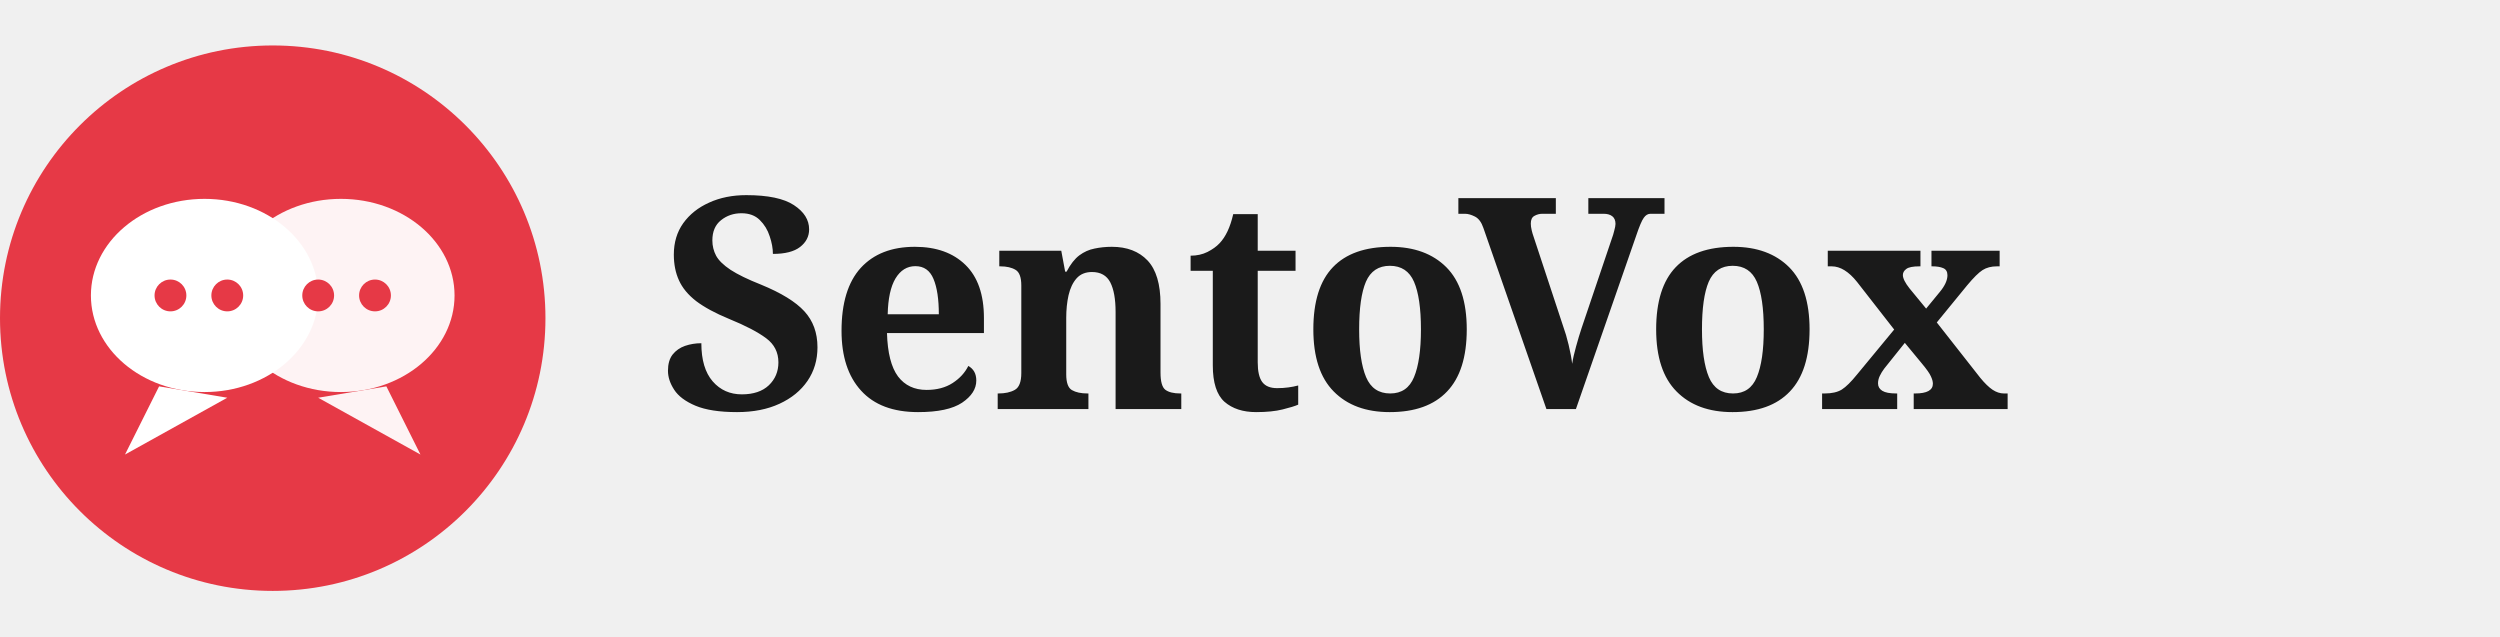
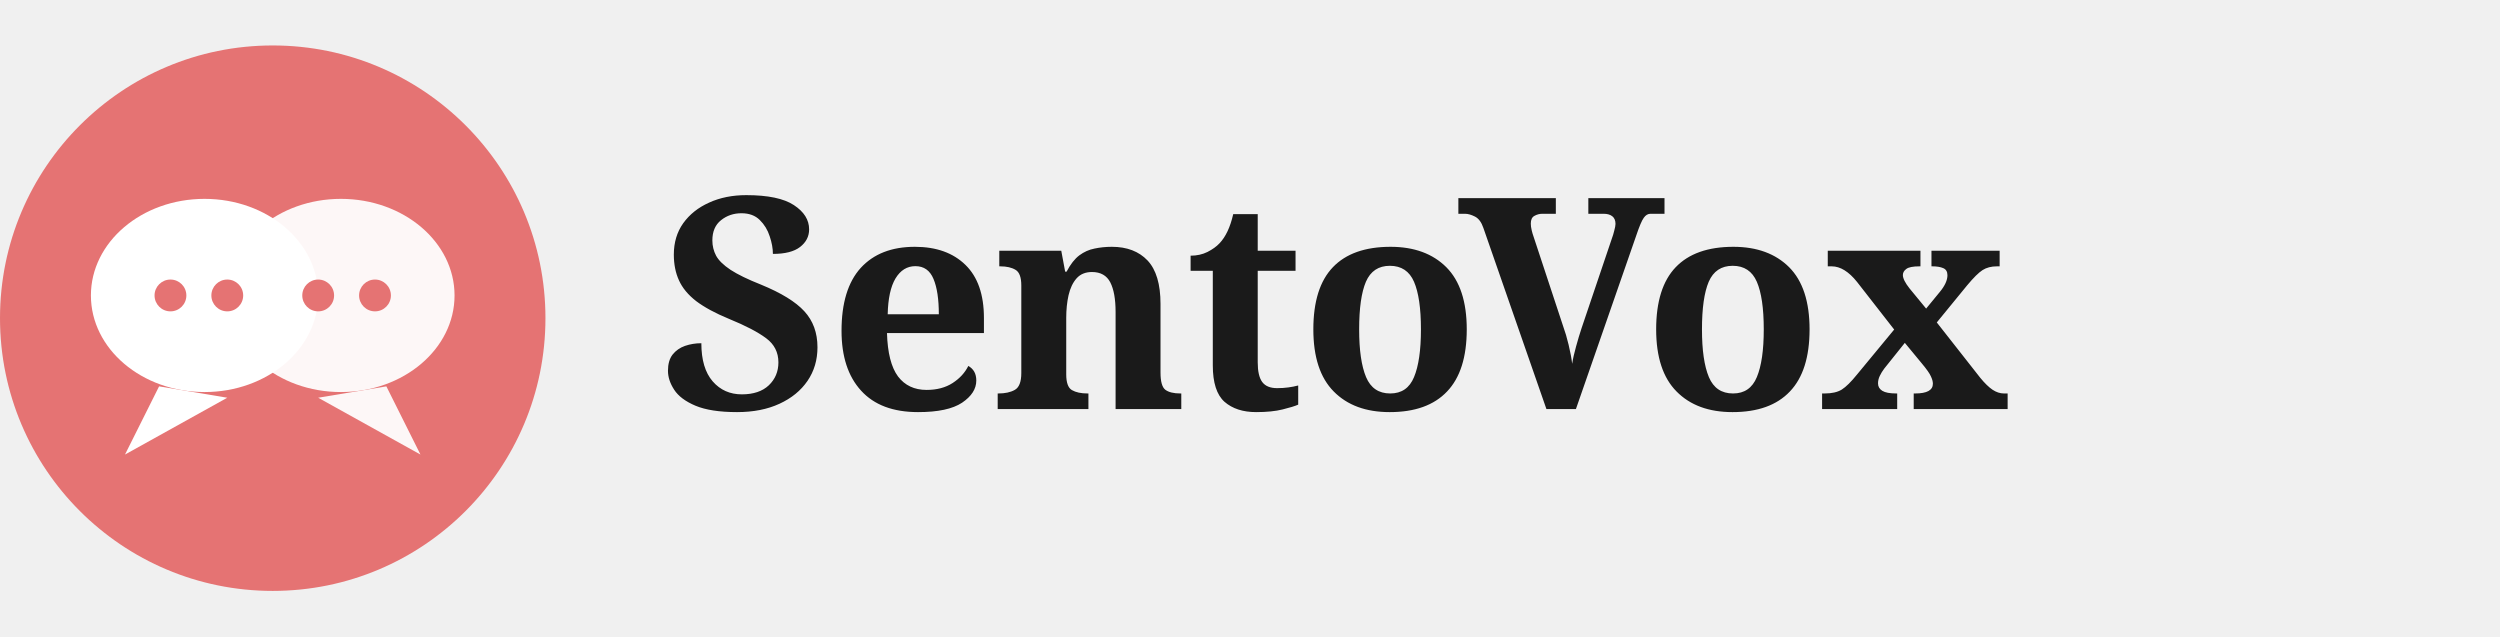
<svg xmlns="http://www.w3.org/2000/svg" width="220" height="56" viewBox="0 0 220 56" fill="none">
  <g transform="translate(0,4)">
-     <circle cx="24" cy="24" r="24" fill="#e63946" />
+     <circle cx="24" cy="24" r="24" fill="#e57373" />
    <ellipse cx="18" cy="22" rx="10" ry="8.5" fill="#ffffff" />
    <path d="M14 30 L11 36 L20 31 Z" fill="#ffffff" />
    <ellipse cx="30" cy="22" rx="10" ry="8.5" fill="#ffffff" opacity="0.94" />
    <path d="M28 31 L37 36 L34 30 Z" fill="#ffffff" opacity="0.94" />
-     <circle cx="15" cy="22" r="1.4" fill="#e63946" />
-     <circle cx="20" cy="22" r="1.4" fill="#e63946" />
-     <circle cx="28" cy="22" r="1.4" fill="#e63946" />
-     <circle cx="33" cy="22" r="1.4" fill="#e63946" />
+     <circle cx="15" cy="22" r="1.4" fill="#e57373" />
+     <circle cx="20" cy="22" r="1.4" fill="#e57373" />
+     <circle cx="28" cy="22" r="1.4" fill="#e57373" />
+     <circle cx="33" cy="22" r="1.4" fill="#e57373" />
  </g>
  <text x="58" y="36" font-family="'Playfair Display',Georgia,serif" font-weight="700" font-size="26" fill="#1a1a1a" letter-spacing="-0.4">SentoVox</text>
</svg>
